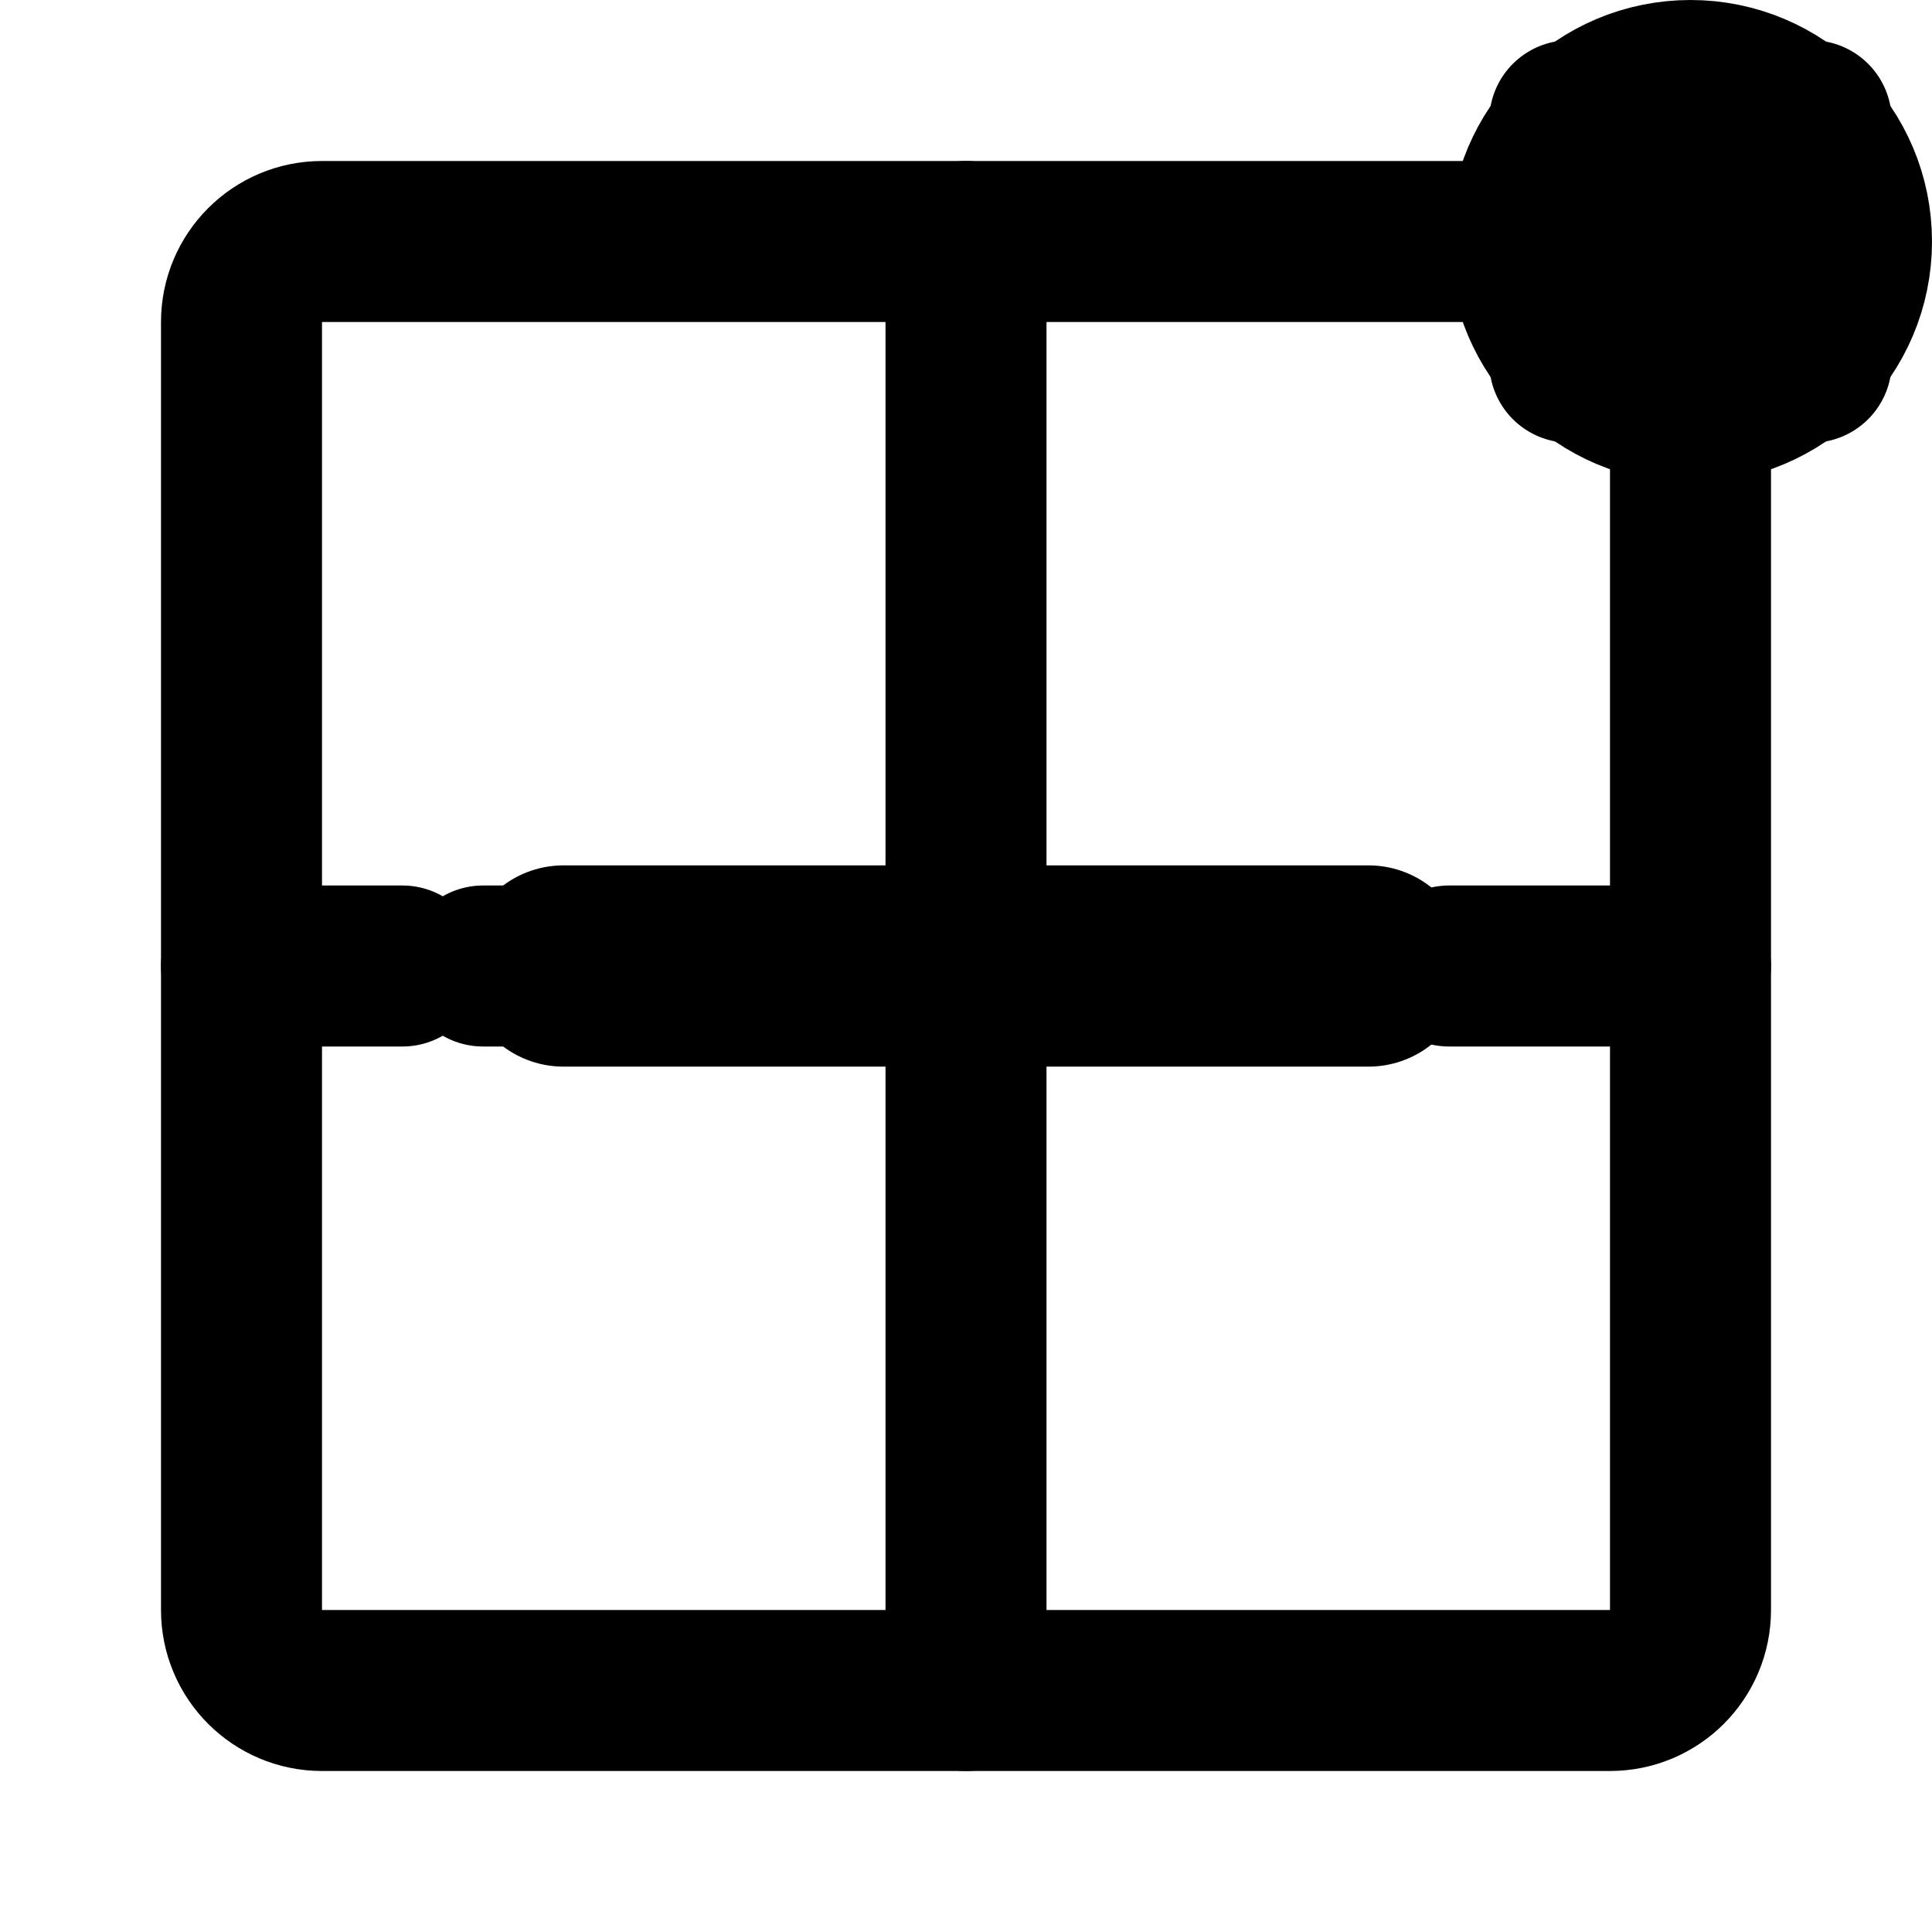
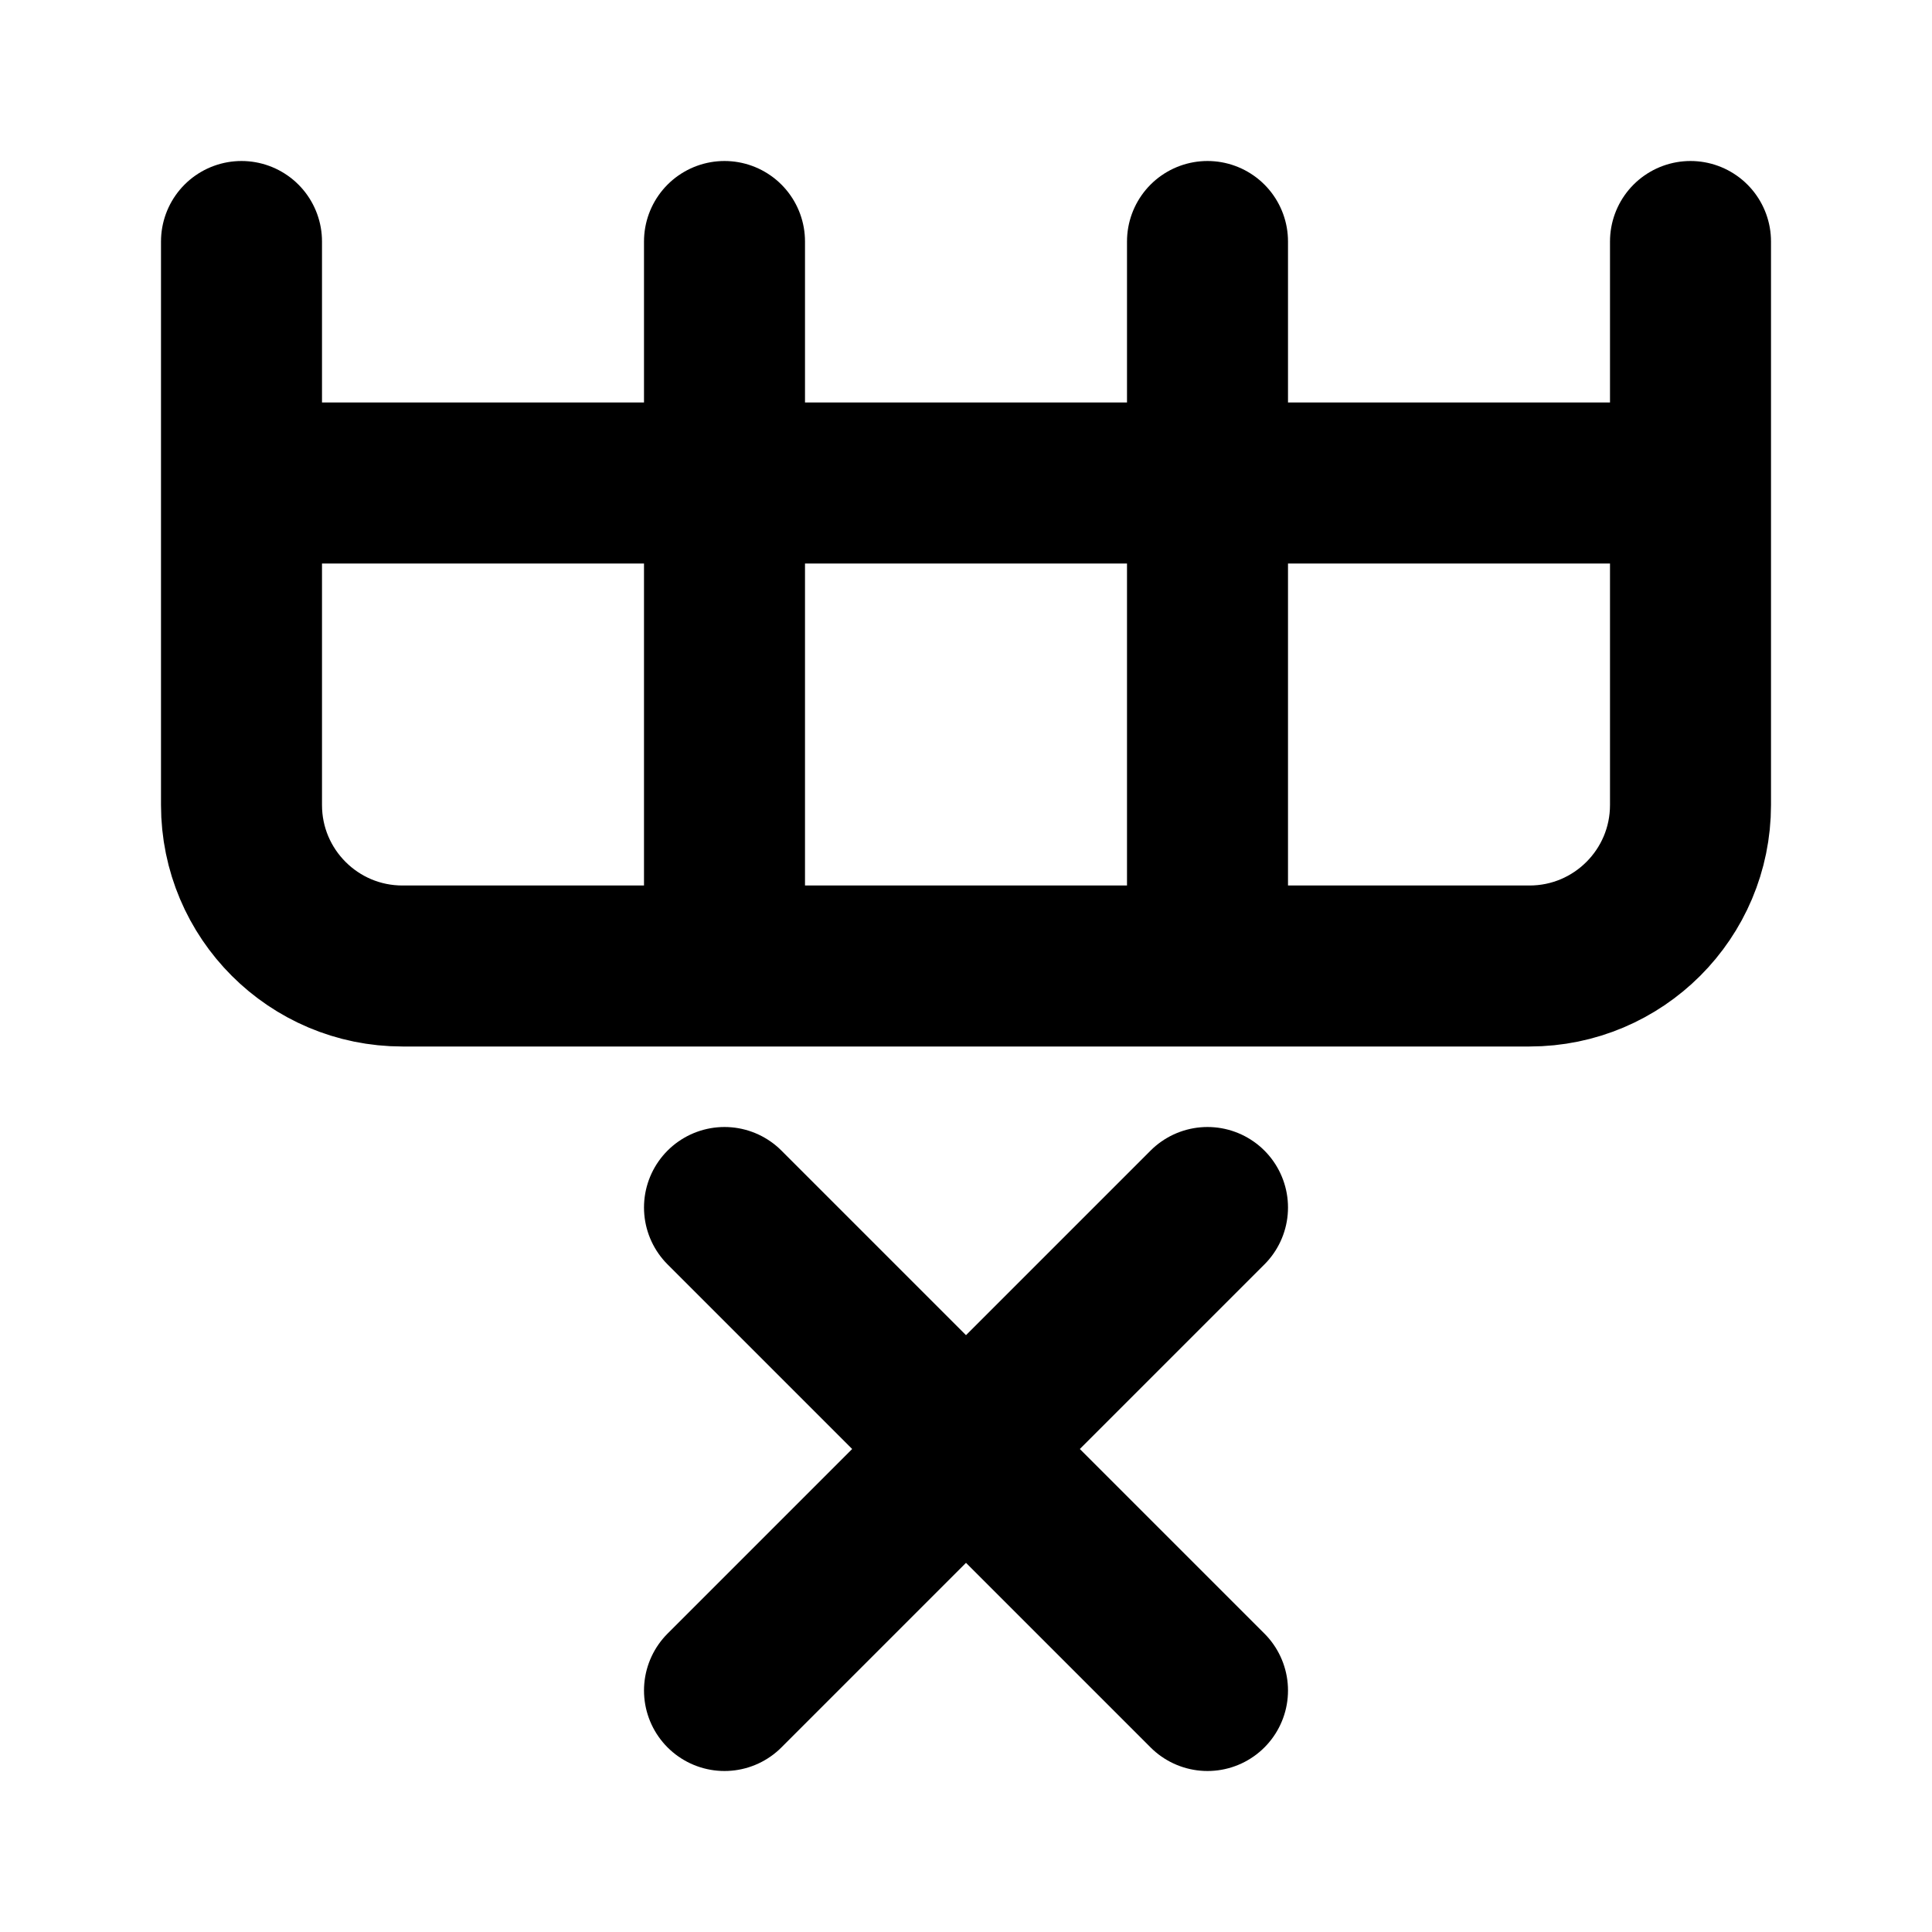
- <svg xmlns="http://www.w3.org/2000/svg" width="16" height="16" viewBox="0 0 24 24" fill="none" stroke="currentColor" stroke-width="2" stroke-linecap="round" stroke-linejoin="round">
-   <rect x="3" y="3" width="18" height="18" rx="1" ry="1" />
-   <line x1="3" y1="12" x2="21" y2="12" stroke-dasharray="2,1" />
-   <line x1="12" y1="3" x2="12" y2="21" />
-   <line x1="7" y1="12" x2="17" y2="12" stroke="currentColor" stroke-width="2.5" />
-   <circle cx="21" cy="3" r="2" fill="none" stroke="currentColor" />
-   <line x1="19.5" y1="4.5" x2="22.5" y2="1.5" stroke="currentColor" />
-   <line x1="19.5" y1="1.5" x2="22.5" y2="4.5" stroke="currentColor" />
+ <svg xmlns="http://www.w3.org/2000/svg" width="800px" height="800px" viewBox="0 0 24 24" fill="none">
+   <path stroke="#000000" stroke-linecap="round" stroke-linejoin="round" stroke-width="2" d="M3 3v3m18-3v3m0 0v4a2 2 0 0 1-2 2H9m12-6H9M3 6v4a2 2 0 0 0 2 2h4M3 6h6m0-3v3m0 0v6m6-9v9m-6 3 3 3m0 0 3 3m-3-3 3-3m-3 3-3 3" />
</svg>
